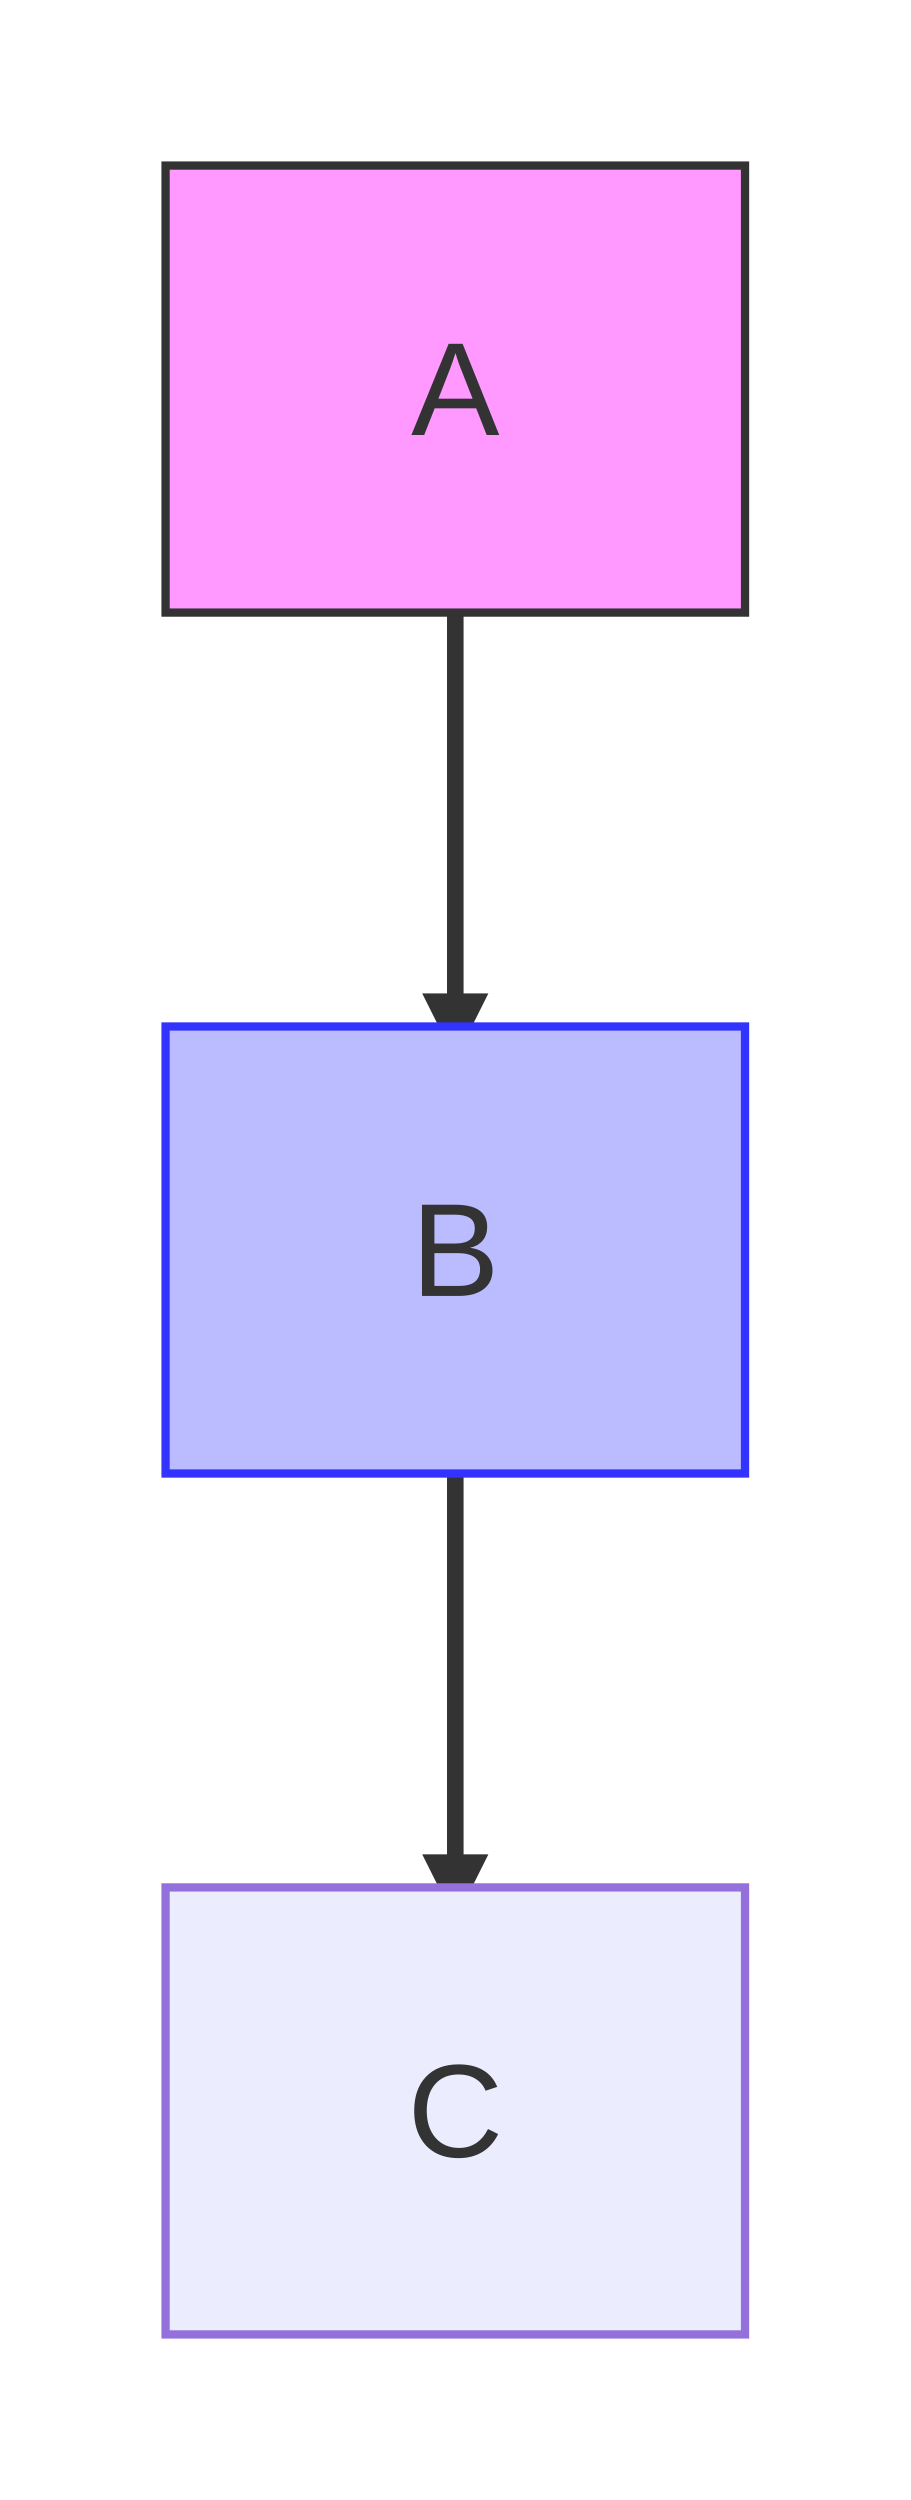
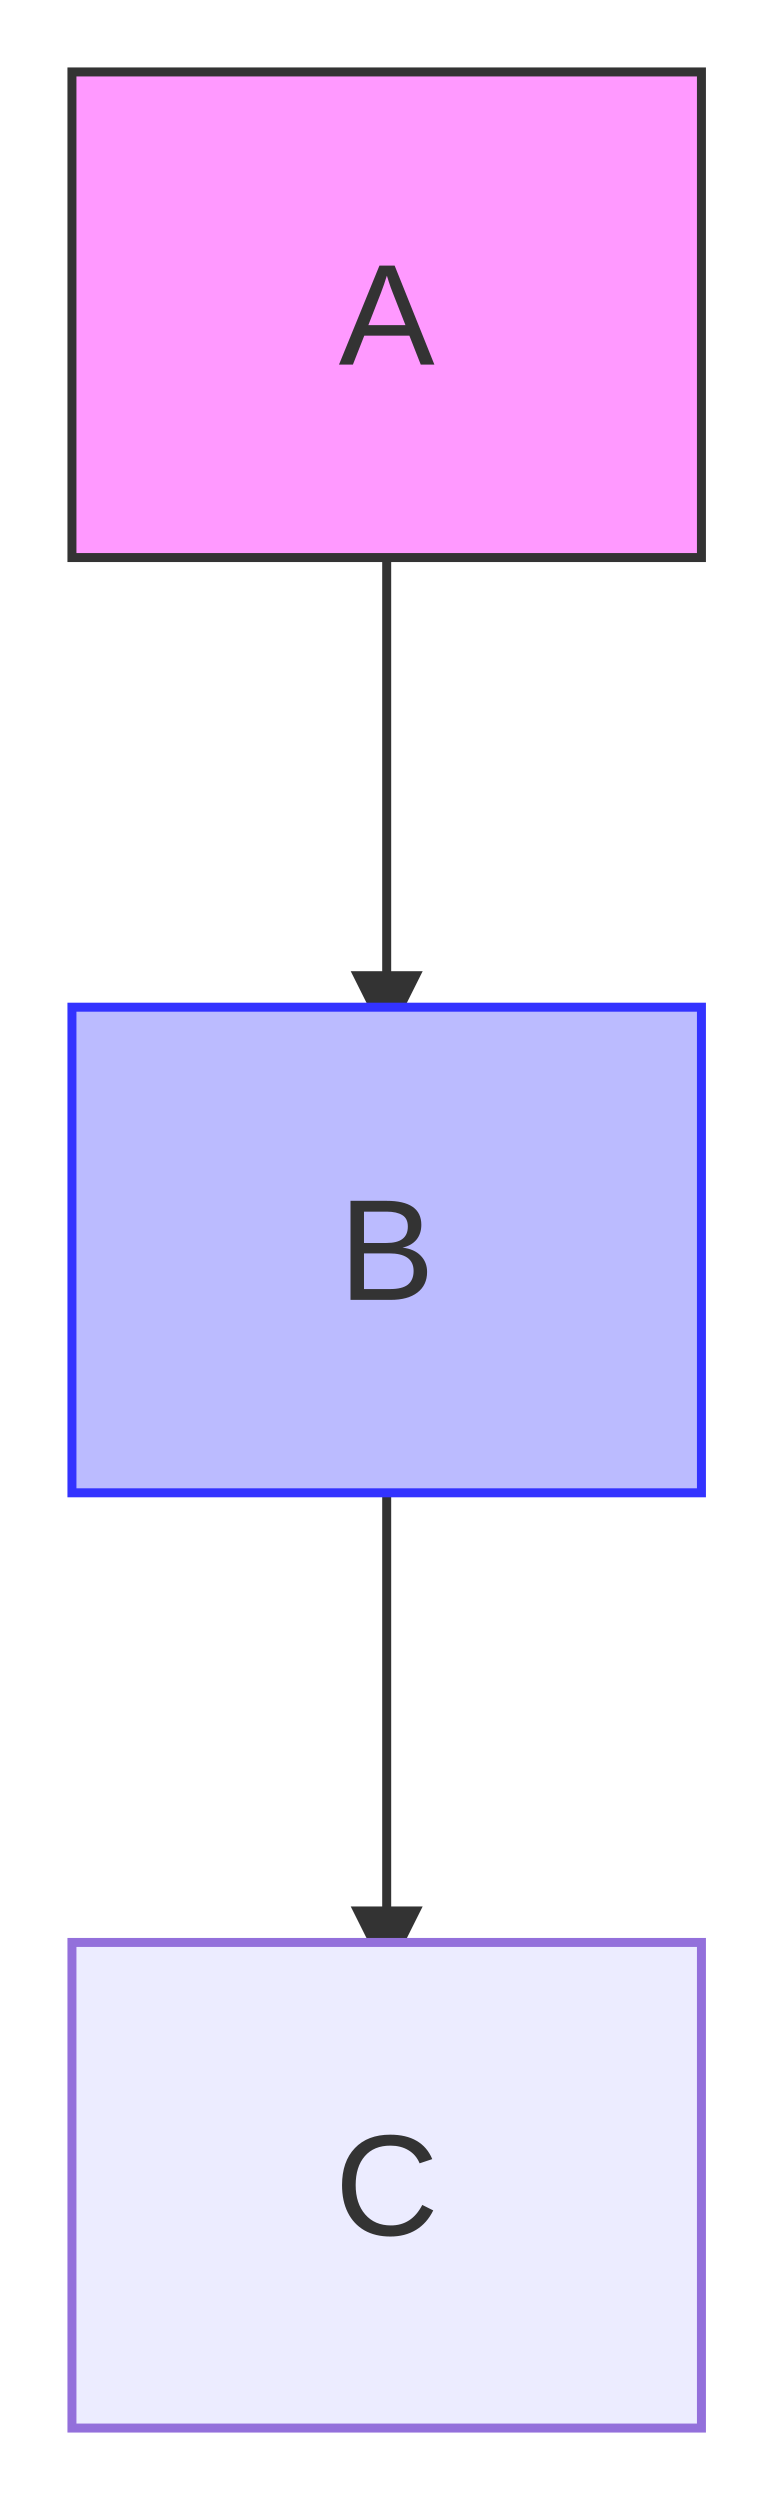
- <svg xmlns="http://www.w3.org/2000/svg" viewBox="-20 -20 110 302" width="110" height="302" style="background-color: white">
+ <svg xmlns="http://www.w3.org/2000/svg" viewBox="-8 -8 86 278" width="86" height="278" style="background-color: white">
  <defs>
    <marker id="arrow" viewBox="0 0 10 10" markerWidth="8" markerHeight="8" refX="5" refY="5" orient="auto" markerUnits="userSpaceOnUse">
      <path d="M 0 0 L 10 5 L 0 10 z" fill="#333333" />
    </marker>
    <marker id="circle-end" viewBox="0 0 10 10" markerWidth="11" markerHeight="11" refX="11" refY="5" orient="auto" markerUnits="userSpaceOnUse">
      <circle cx="5" cy="5" r="5" fill="#333333" />
    </marker>
    <marker id="cross-end" viewBox="0 0 11 11" markerWidth="11" markerHeight="11" refX="12" refY="5.2" orient="auto" markerUnits="userSpaceOnUse">
      <path d="M 1,1 l 9,9 M 10,1 l -9,9" stroke="#333333" stroke-width="2" />
    </marker>
    <marker id="arrow-reverse" viewBox="0 0 10 10" markerWidth="8" markerHeight="8" refX="5" refY="5" orient="auto-start-reverse" markerUnits="userSpaceOnUse">
      <path d="M 0 0 L 10 5 L 0 10 z" fill="#333333" />
    </marker>
  </defs>
  <style>.node rect, .node polygon, .node circle, .node path, .node line { fill: #ECECFF; stroke: #9370DB; stroke-width: 1; }
.node text { fill: #333333; font-family: "trebuchet ms", verdana, arial, sans-serif; font-size: 16px; }
- .edge path { fill: none; stroke: #333333; stroke-width: 2; stroke-dasharray: 0; }
+ .edge path { fill: none; stroke: #333333; }
.edge text { fill: #333333; font-family: "trebuchet ms", verdana, arial, sans-serif; font-size: 12px; }
.subgraph rect { fill: #ffffde; stroke: #aaaa33; stroke-width: 1; opacity: 0.5; }
.subgraph text { fill: #333333; font-family: "trebuchet ms", verdana, arial, sans-serif; font-size: 12px; font-weight: bold; }
</style>
  <g class="edge" data-edge-source="A" data-edge-target="B">
    <path d="M35.0,54.0 L35.0,104.0" stroke-width="1" marker-end="url(#arrow)" />
  </g>
  <g class="edge" data-edge-source="B" data-edge-target="C">
    <path d="M35.0,158.0 L35.0,208.0" stroke-width="1" marker-end="url(#arrow)" />
  </g>
  <g class="node" data-node-id="A">
    <rect x="0.0" y="0.0" width="70.0" height="54.0" style="fill:#f9f;stroke:#333" />
    <text text-anchor="middle" dominant-baseline="central" font-family="&quot;trebuchet ms&quot;, verdana, arial, sans-serif" x="35" y="27">A</text>
  </g>
  <g class="node" data-node-id="B">
    <rect x="0.0" y="104.0" width="70.0" height="54.0" style="fill:#bbf;stroke:#33f" />
    <text text-anchor="middle" dominant-baseline="central" font-family="&quot;trebuchet ms&quot;, verdana, arial, sans-serif" x="35" y="131">B</text>
  </g>
  <g class="node" data-node-id="C">
    <rect x="0.0" y="208.0" width="70.0" height="54.0" />
    <text text-anchor="middle" dominant-baseline="central" font-family="&quot;trebuchet ms&quot;, verdana, arial, sans-serif" x="35" y="235">C</text>
  </g>
</svg>
